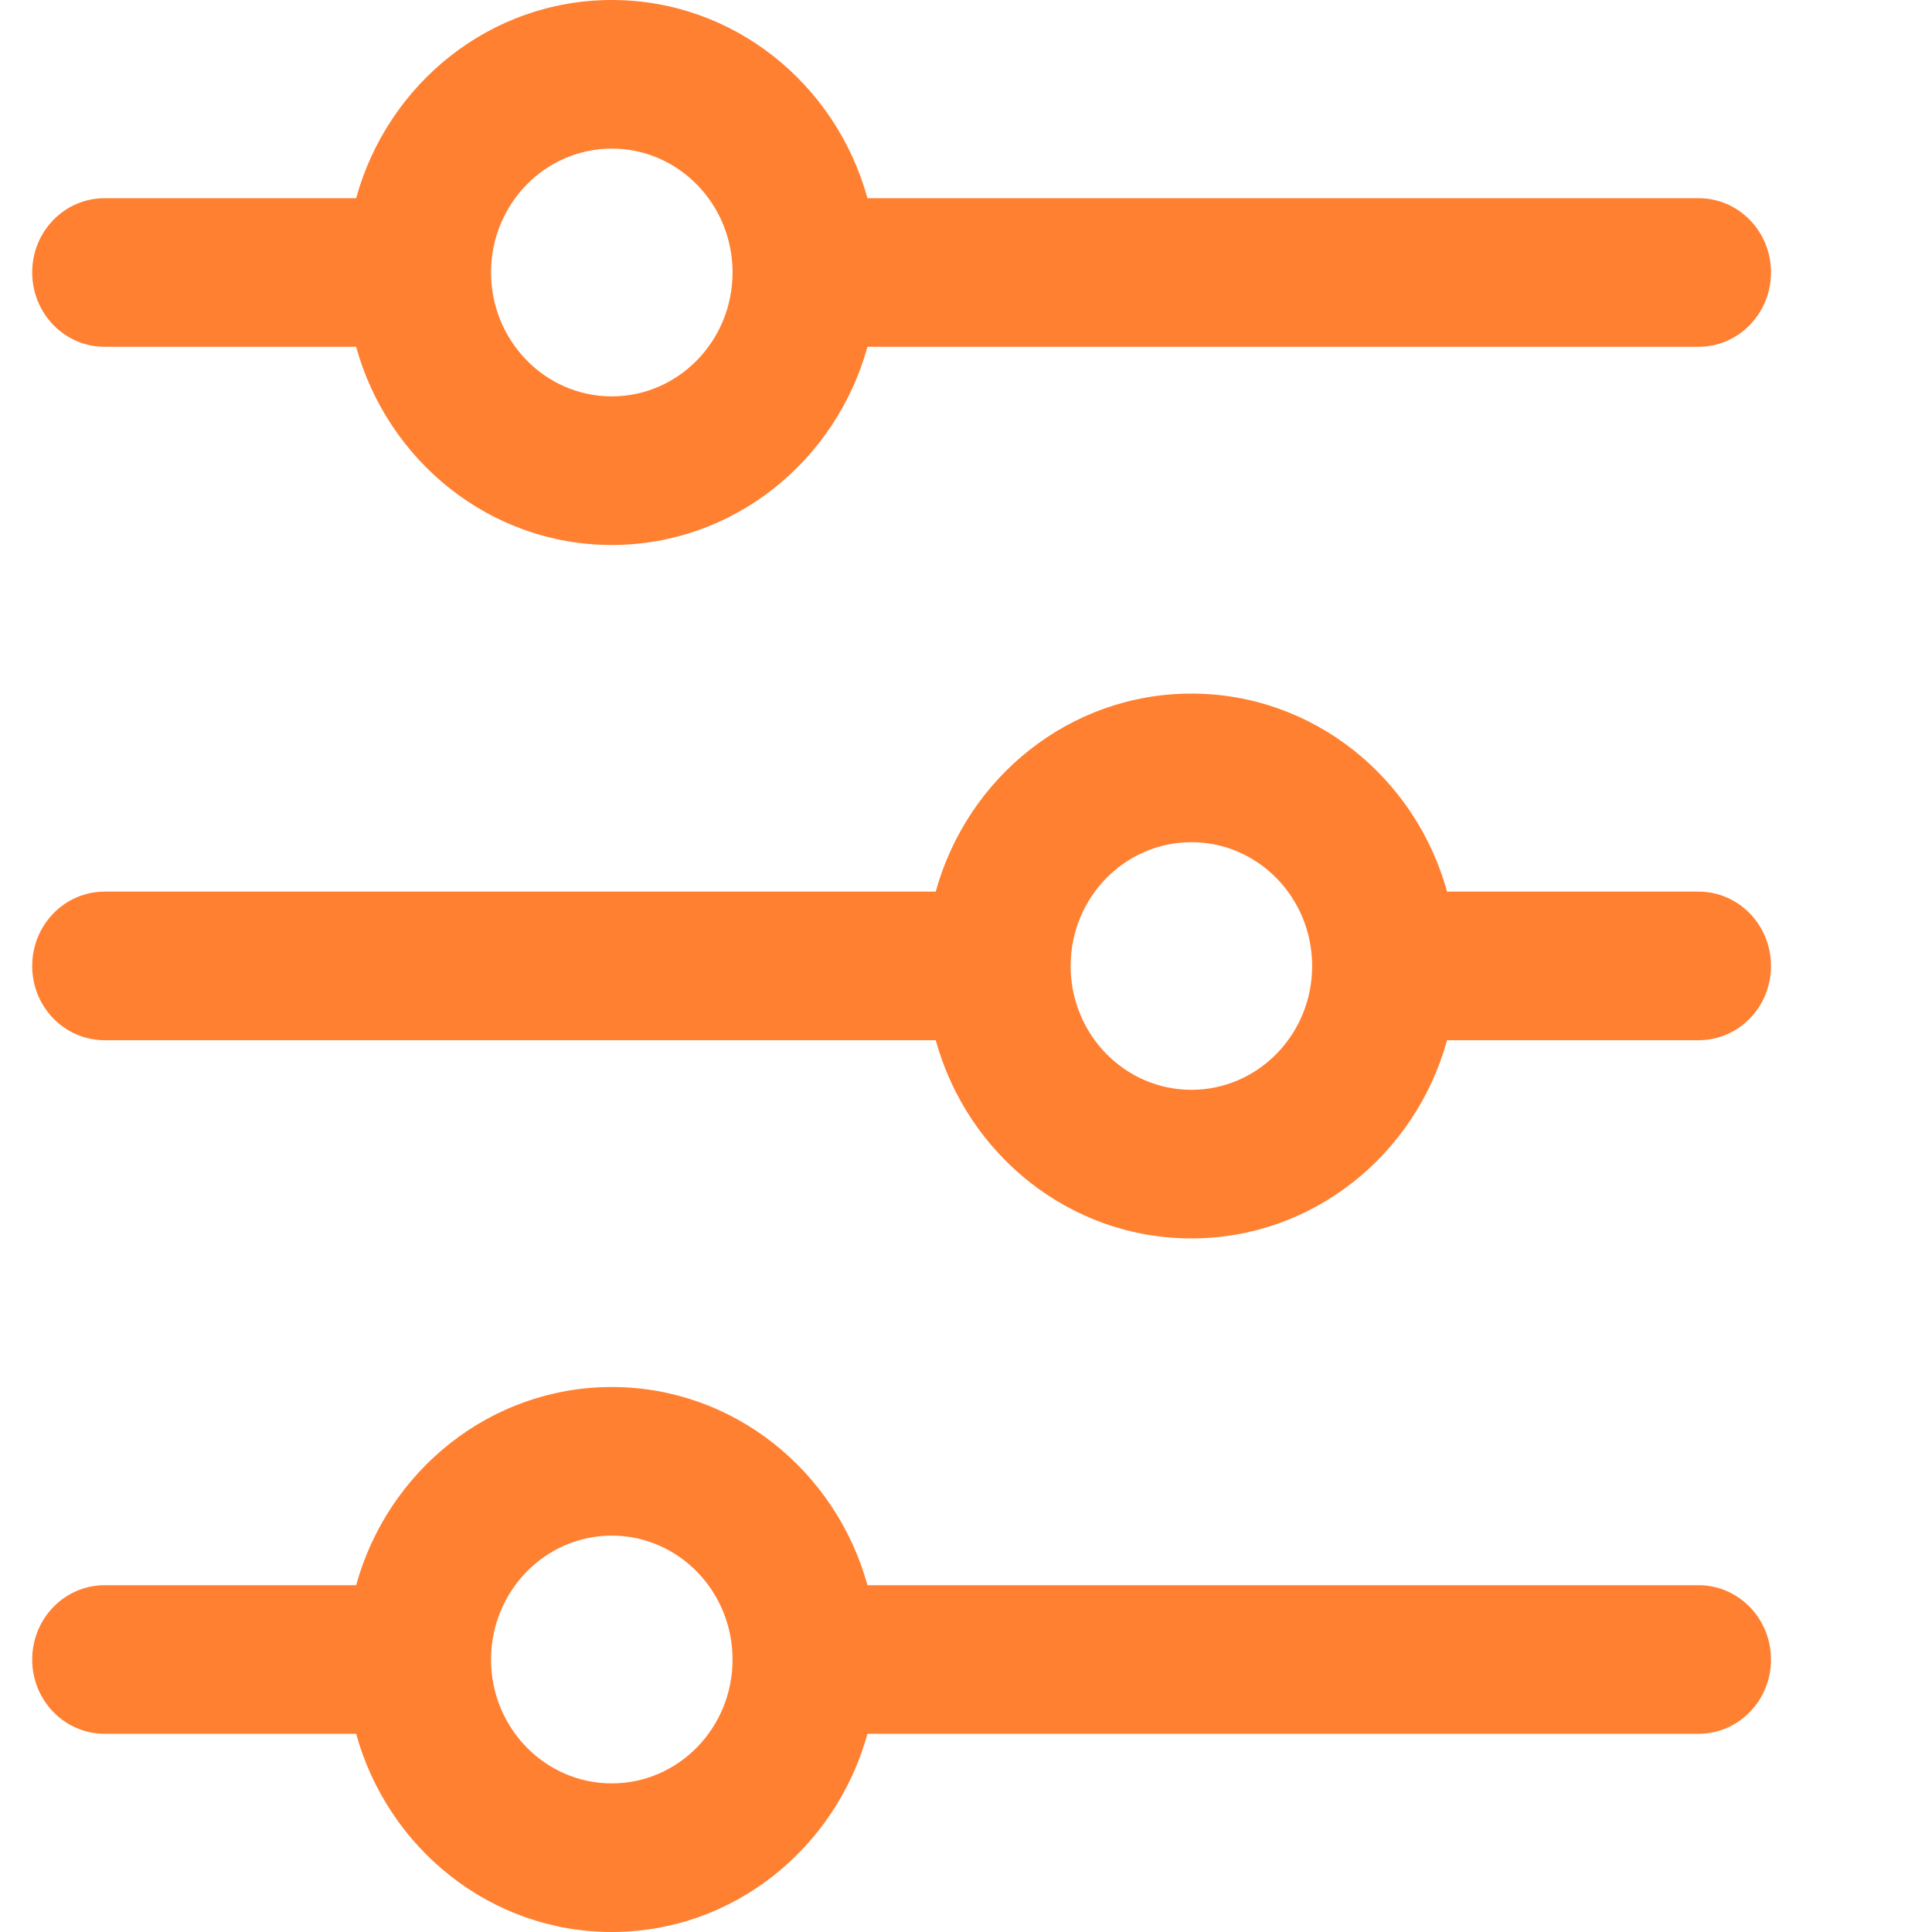
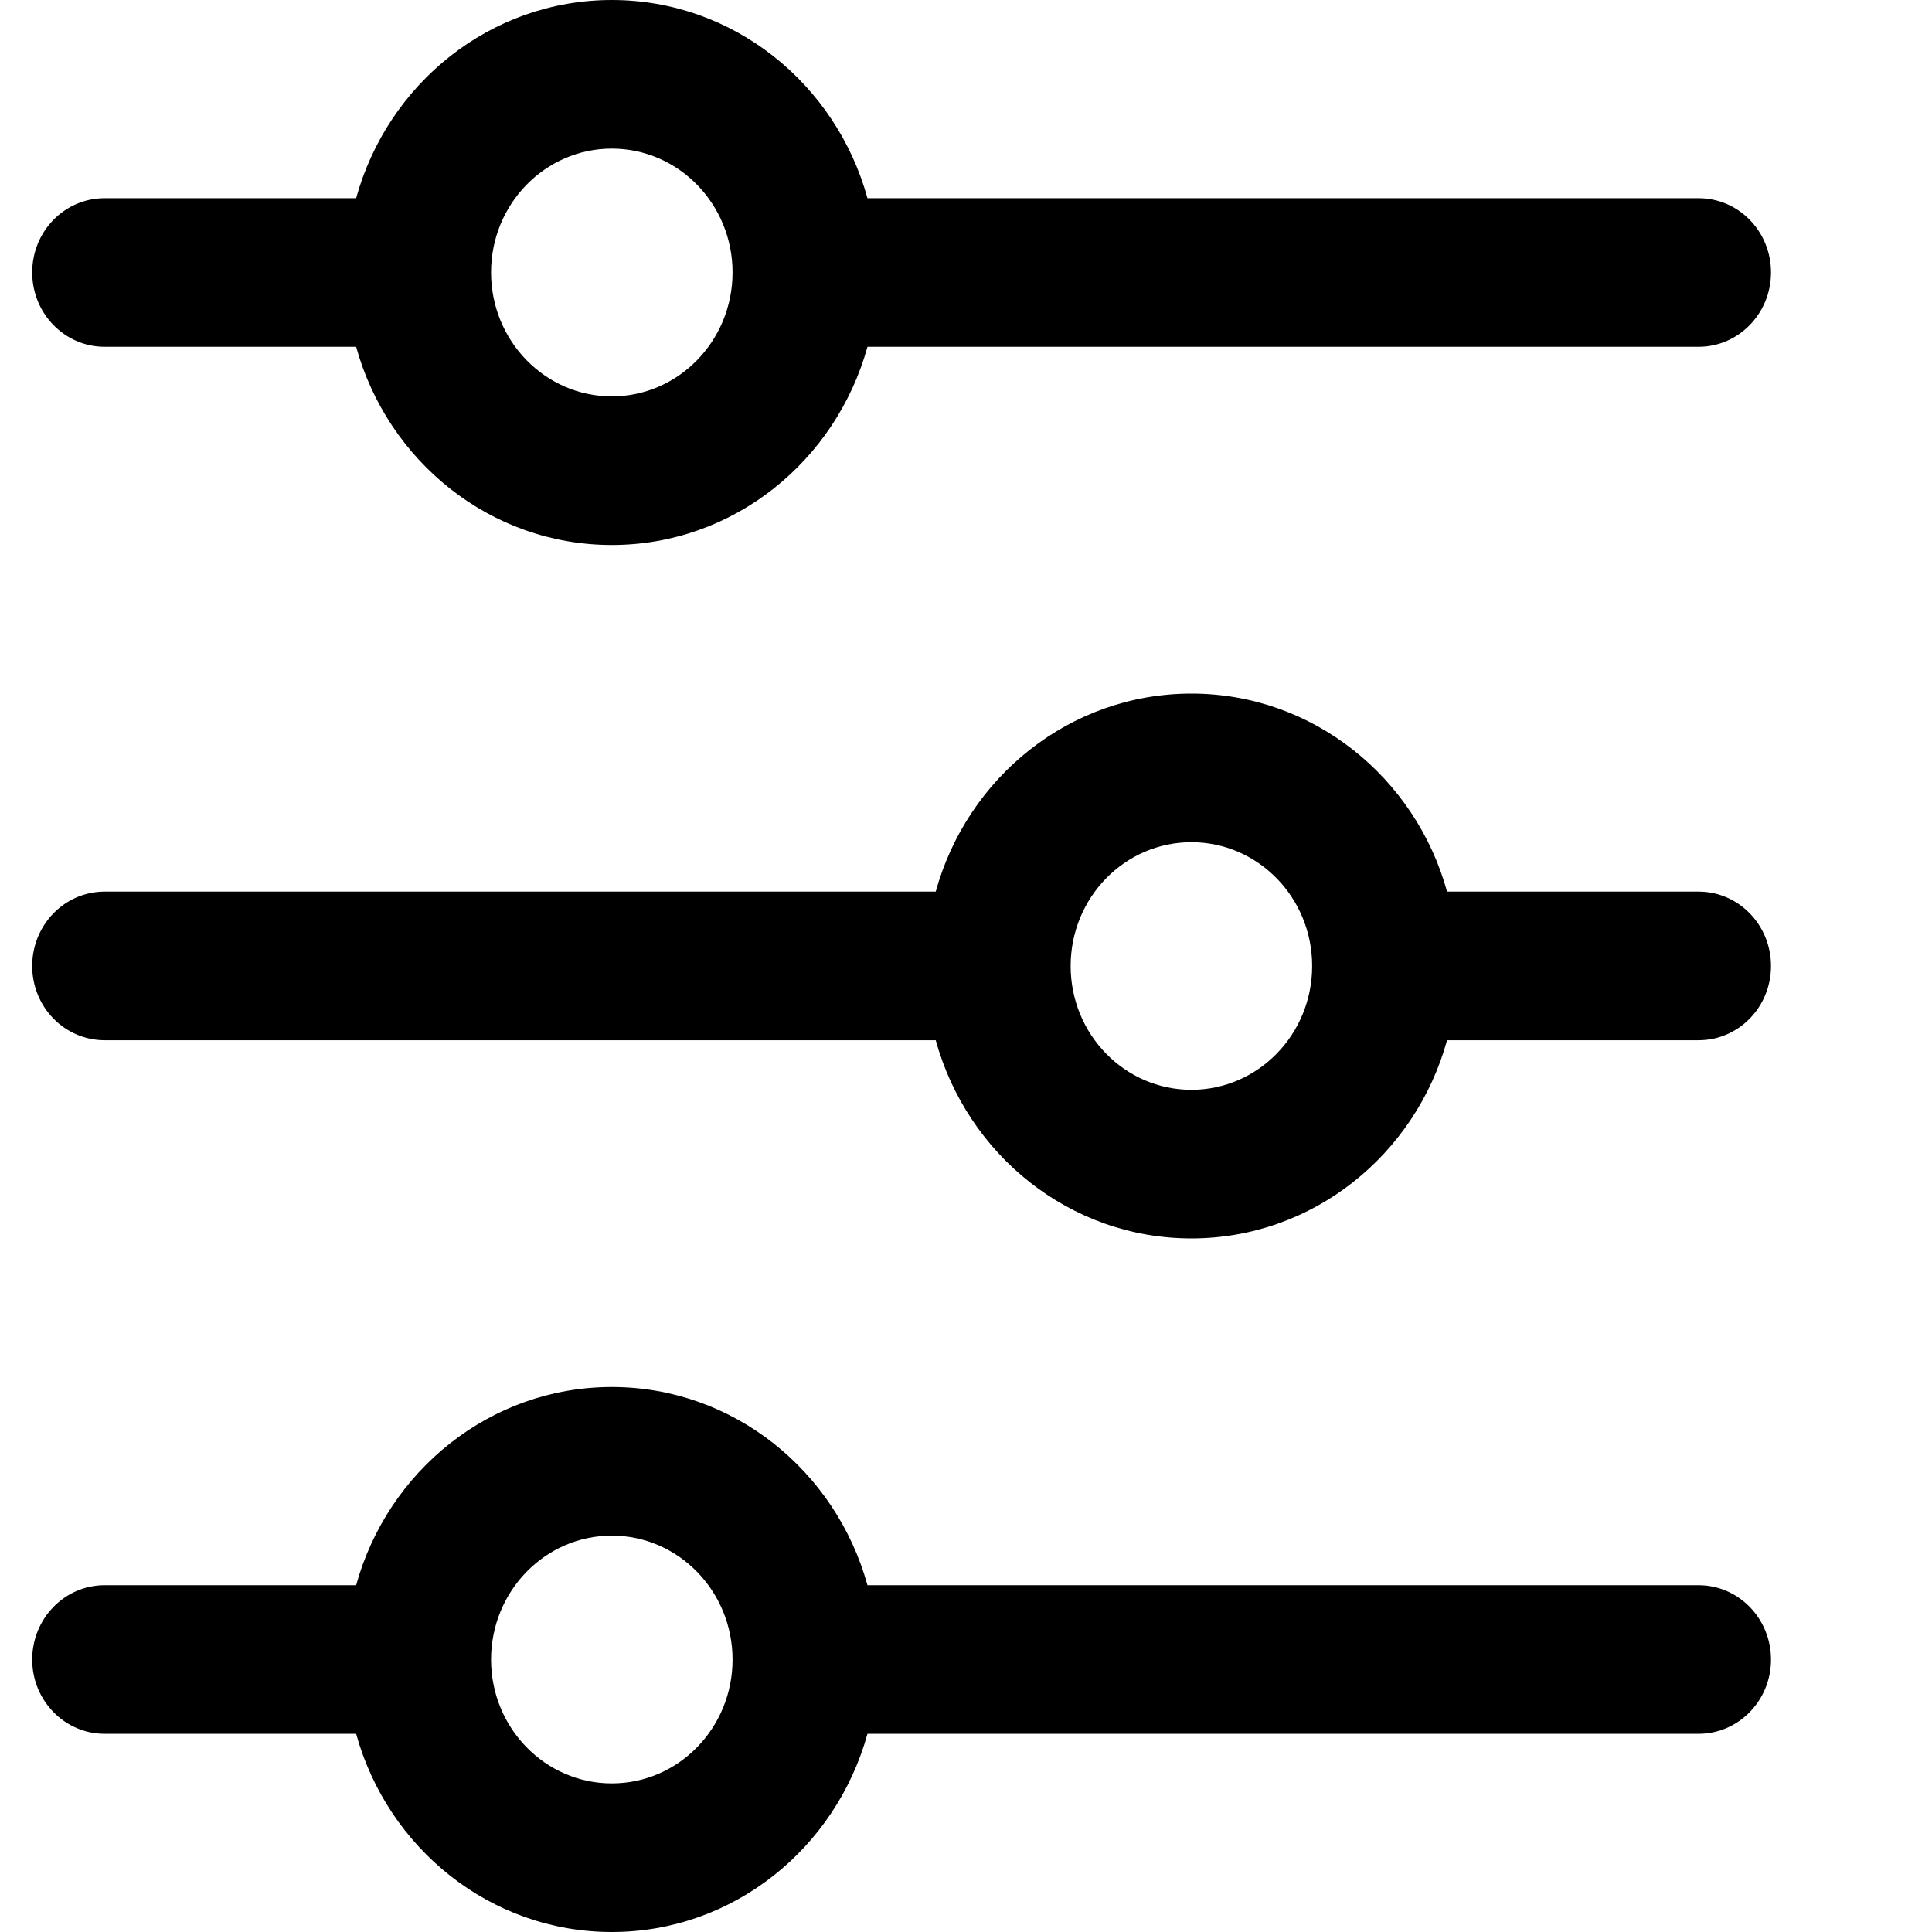
<svg xmlns="http://www.w3.org/2000/svg" width="12" height="12" viewBox="0 0 12 12" fill="none">
-   <path fill-rule="evenodd" clip-rule="evenodd" d="M0.65 1.231C0.401 1.231 0.2 1.437 0.2 1.692C0.2 1.947 0.401 2.154 0.65 2.154L2.212 2.154C2.408 2.864 3.045 3.385 3.8 3.385C4.555 3.385 5.192 2.864 5.388 2.154L10.55 2.154C10.799 2.154 11 1.947 11 1.692C11 1.437 10.799 1.231 10.55 1.231L5.388 1.231C5.192 0.52 4.555 -2.81708e-07 3.8 -3.14722e-07C3.045 -3.47734e-07 2.408 0.52 2.212 1.231L0.65 1.231ZM4.55 1.692C4.55 1.267 4.214 0.923 3.8 0.923C3.386 0.923 3.05 1.267 3.05 1.692C3.05 2.117 3.386 2.462 3.8 2.462C4.214 2.462 4.55 2.117 4.55 1.692Z" fill="#FF8031" />
-   <path fill-rule="evenodd" clip-rule="evenodd" d="M0.65 9.846C0.401 9.846 0.2 10.053 0.2 10.308C0.2 10.562 0.401 10.769 0.65 10.769L2.212 10.769C2.408 11.479 3.045 12 3.8 12C4.555 12 5.192 11.479 5.388 10.769L10.55 10.769C10.799 10.769 11 10.562 11 10.308C11 10.053 10.799 9.846 10.55 9.846L5.388 9.846C5.192 9.136 4.555 8.615 3.8 8.615C3.045 8.615 2.408 9.136 2.212 9.846L0.65 9.846ZM4.55 10.308C4.55 9.883 4.214 9.538 3.8 9.538C3.386 9.538 3.05 9.883 3.05 10.308C3.05 10.733 3.386 11.077 3.8 11.077C4.214 11.077 4.55 10.733 4.55 10.308Z" fill="#FF8031" />
-   <path fill-rule="evenodd" clip-rule="evenodd" d="M11 6C11 5.745 10.799 5.538 10.55 5.538L8.988 5.538C8.792 4.828 8.155 4.308 7.4 4.308C6.645 4.308 6.008 4.828 5.812 5.538L0.65 5.538C0.401 5.538 0.2 5.745 0.2 6C0.2 6.255 0.401 6.461 0.65 6.461L5.812 6.461C6.008 7.172 6.645 7.692 7.4 7.692C8.155 7.692 8.792 7.172 8.988 6.461L10.55 6.461C10.799 6.461 11 6.255 11 6ZM8.15 6C8.15 5.575 7.814 5.231 7.4 5.231C6.986 5.231 6.65 5.575 6.65 6C6.65 6.425 6.986 6.769 7.4 6.769C7.814 6.769 8.15 6.425 8.15 6Z" fill="#FF8031" />
+   <path fill-rule="evenodd" clip-rule="evenodd" d="M0.65 1.231C0.401 1.231 0.2 1.437 0.2 1.692C0.2 1.947 0.401 2.154 0.65 2.154L2.212 2.154C2.408 2.864 3.045 3.385 3.8 3.385C4.555 3.385 5.192 2.864 5.388 2.154L10.55 2.154C10.799 2.154 11 1.947 11 1.692C11 1.437 10.799 1.231 10.55 1.231L5.388 1.231C5.192 0.52 4.555 -2.81708e-07 3.8 -3.14722e-07C3.045 -3.47734e-07 2.408 0.52 2.212 1.231L0.65 1.231ZM4.55 1.692C4.55 1.267 4.214 0.923 3.8 0.923C3.386 0.923 3.05 1.267 3.05 1.692C3.05 2.117 3.386 2.462 3.8 2.462C4.214 2.462 4.55 2.117 4.55 1.692Z" fill="currentColor" />
+   <path fill-rule="evenodd" clip-rule="evenodd" d="M0.65 9.846C0.401 9.846 0.2 10.053 0.2 10.308C0.2 10.562 0.401 10.769 0.65 10.769L2.212 10.769C2.408 11.479 3.045 12 3.8 12C4.555 12 5.192 11.479 5.388 10.769L10.55 10.769C10.799 10.769 11 10.562 11 10.308C11 10.053 10.799 9.846 10.55 9.846L5.388 9.846C5.192 9.136 4.555 8.615 3.8 8.615C3.045 8.615 2.408 9.136 2.212 9.846L0.65 9.846ZM4.55 10.308C4.55 9.883 4.214 9.538 3.8 9.538C3.386 9.538 3.05 9.883 3.05 10.308C3.05 10.733 3.386 11.077 3.8 11.077C4.214 11.077 4.55 10.733 4.55 10.308Z" fill="currentColor" />
+   <path fill-rule="evenodd" clip-rule="evenodd" d="M11 6C11 5.745 10.799 5.538 10.55 5.538L8.988 5.538C8.792 4.828 8.155 4.308 7.4 4.308C6.645 4.308 6.008 4.828 5.812 5.538L0.65 5.538C0.401 5.538 0.2 5.745 0.2 6C0.2 6.255 0.401 6.461 0.65 6.461L5.812 6.461C6.008 7.172 6.645 7.692 7.4 7.692C8.155 7.692 8.792 7.172 8.988 6.461L10.55 6.461C10.799 6.461 11 6.255 11 6ZM8.15 6C8.15 5.575 7.814 5.231 7.4 5.231C6.986 5.231 6.65 5.575 6.65 6C6.65 6.425 6.986 6.769 7.4 6.769C7.814 6.769 8.15 6.425 8.15 6Z" fill="currentColor" />
</svg>
